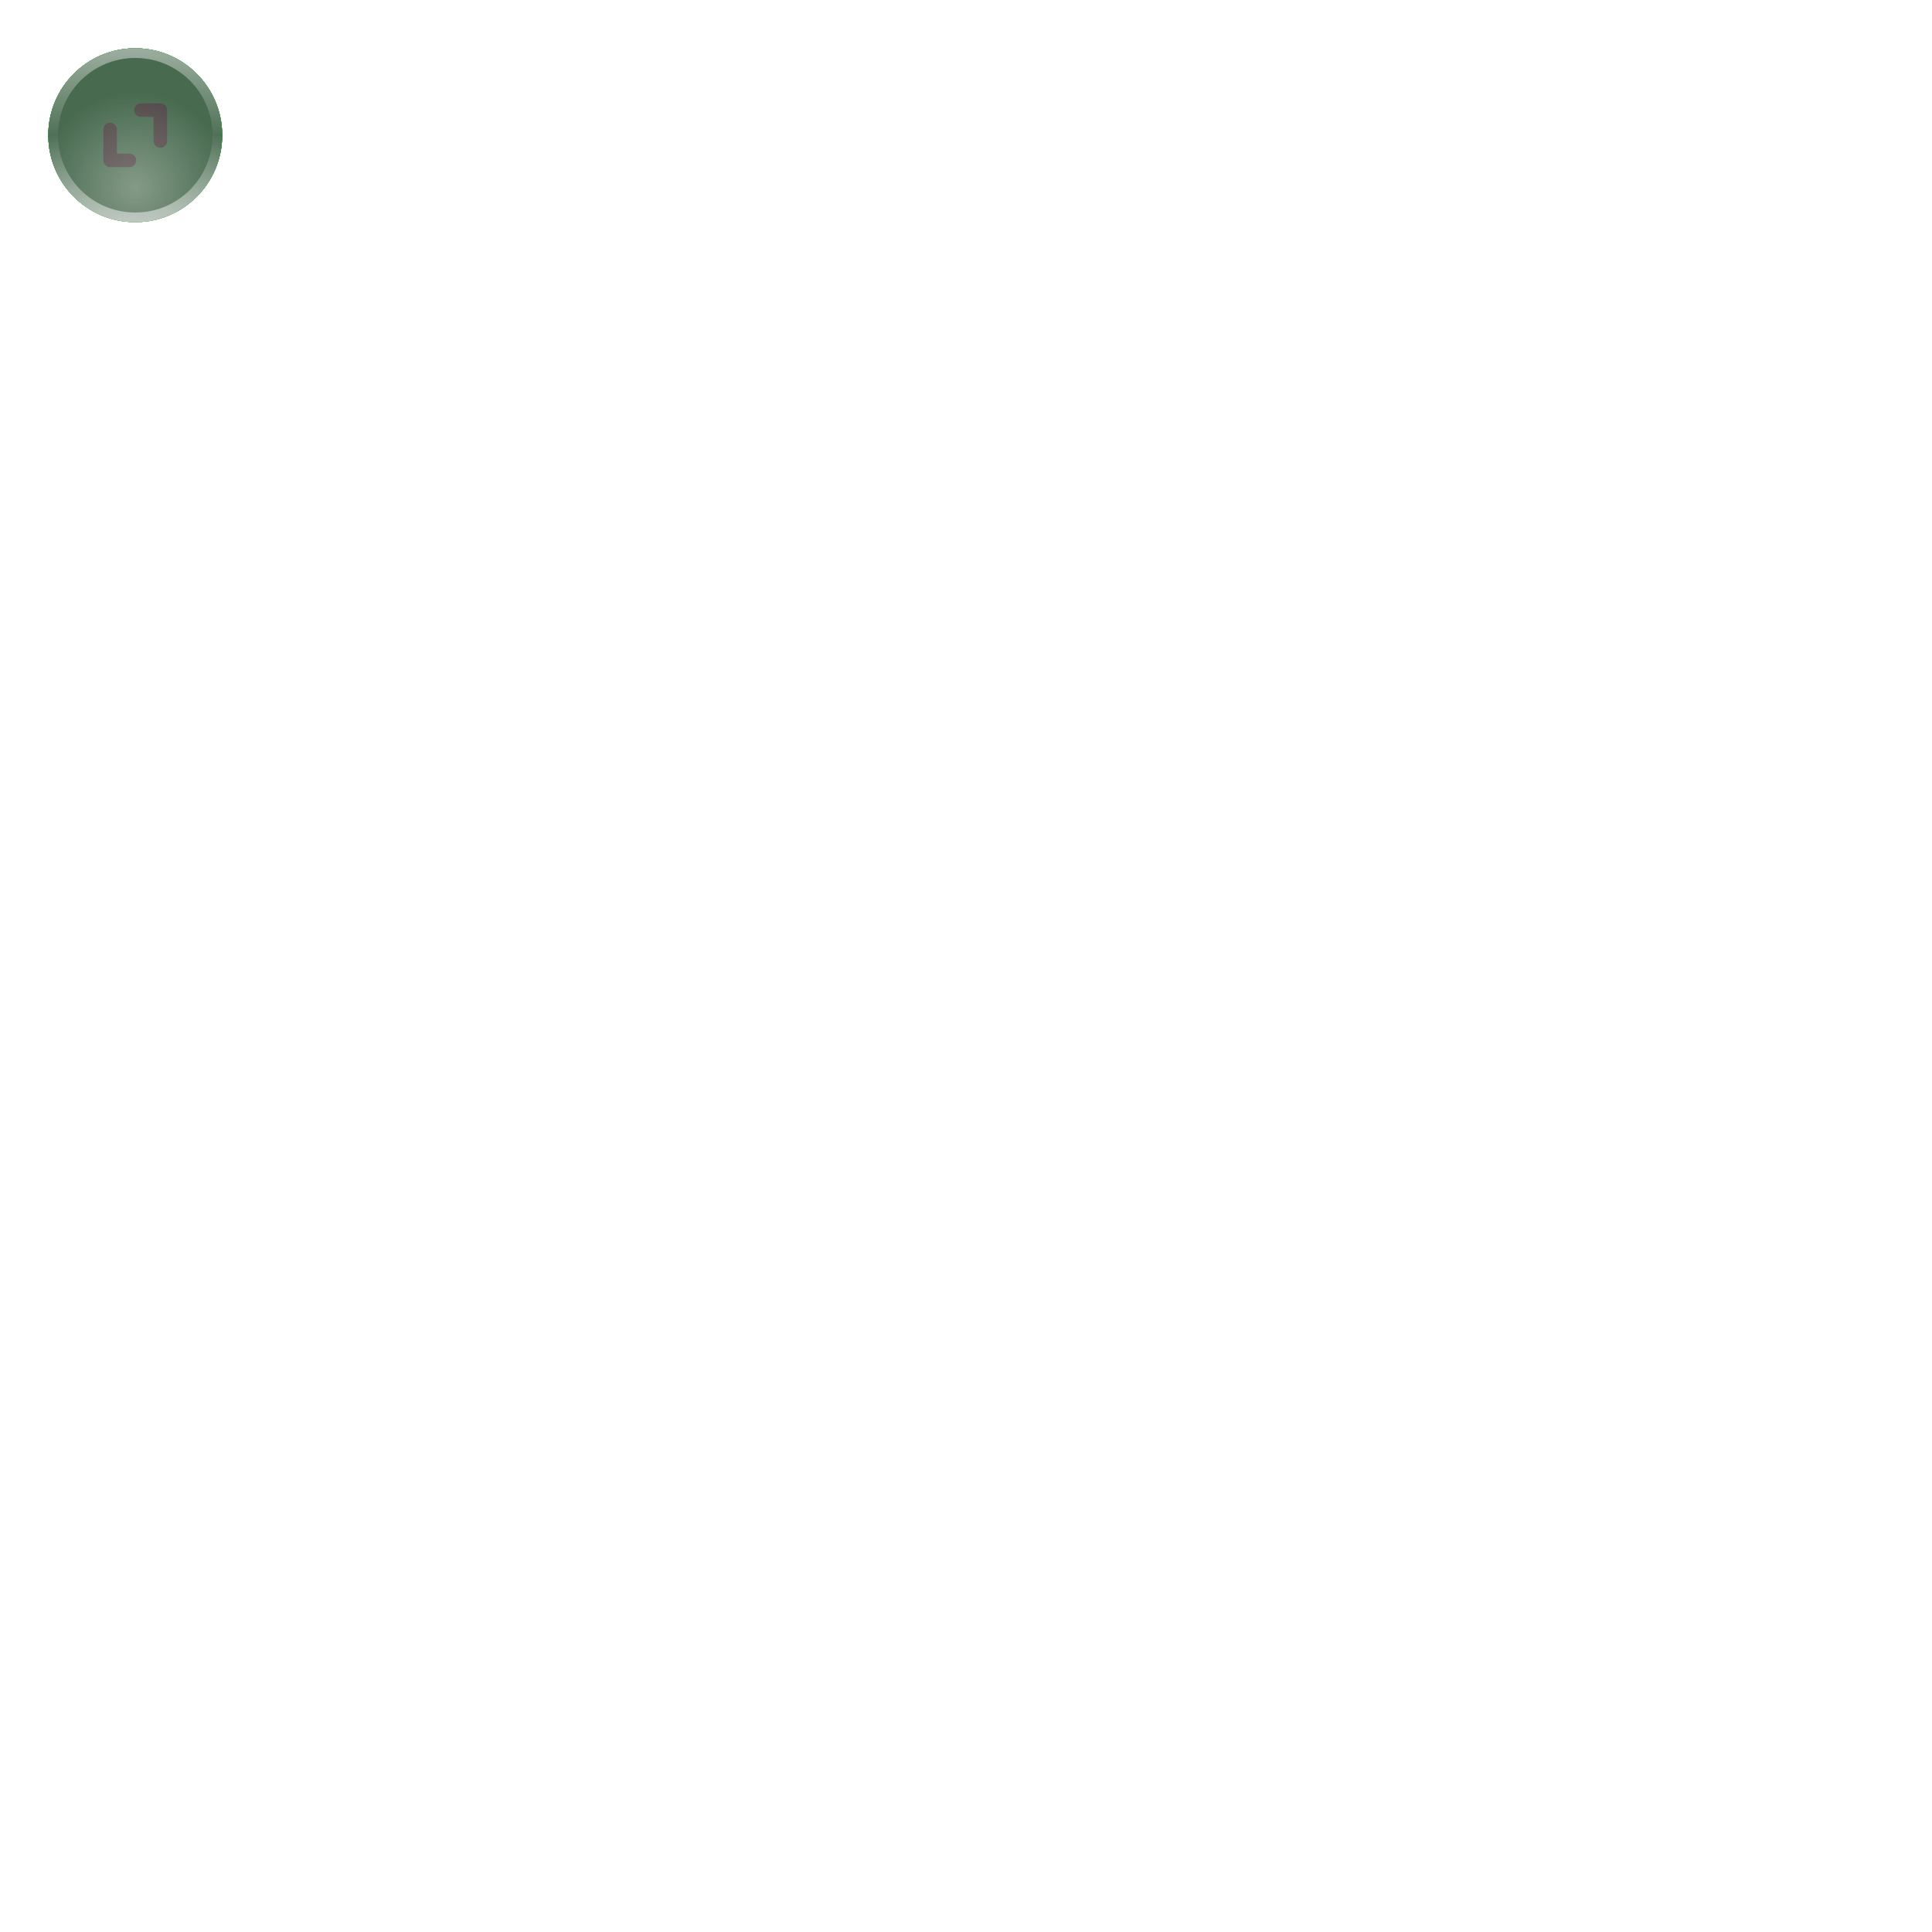
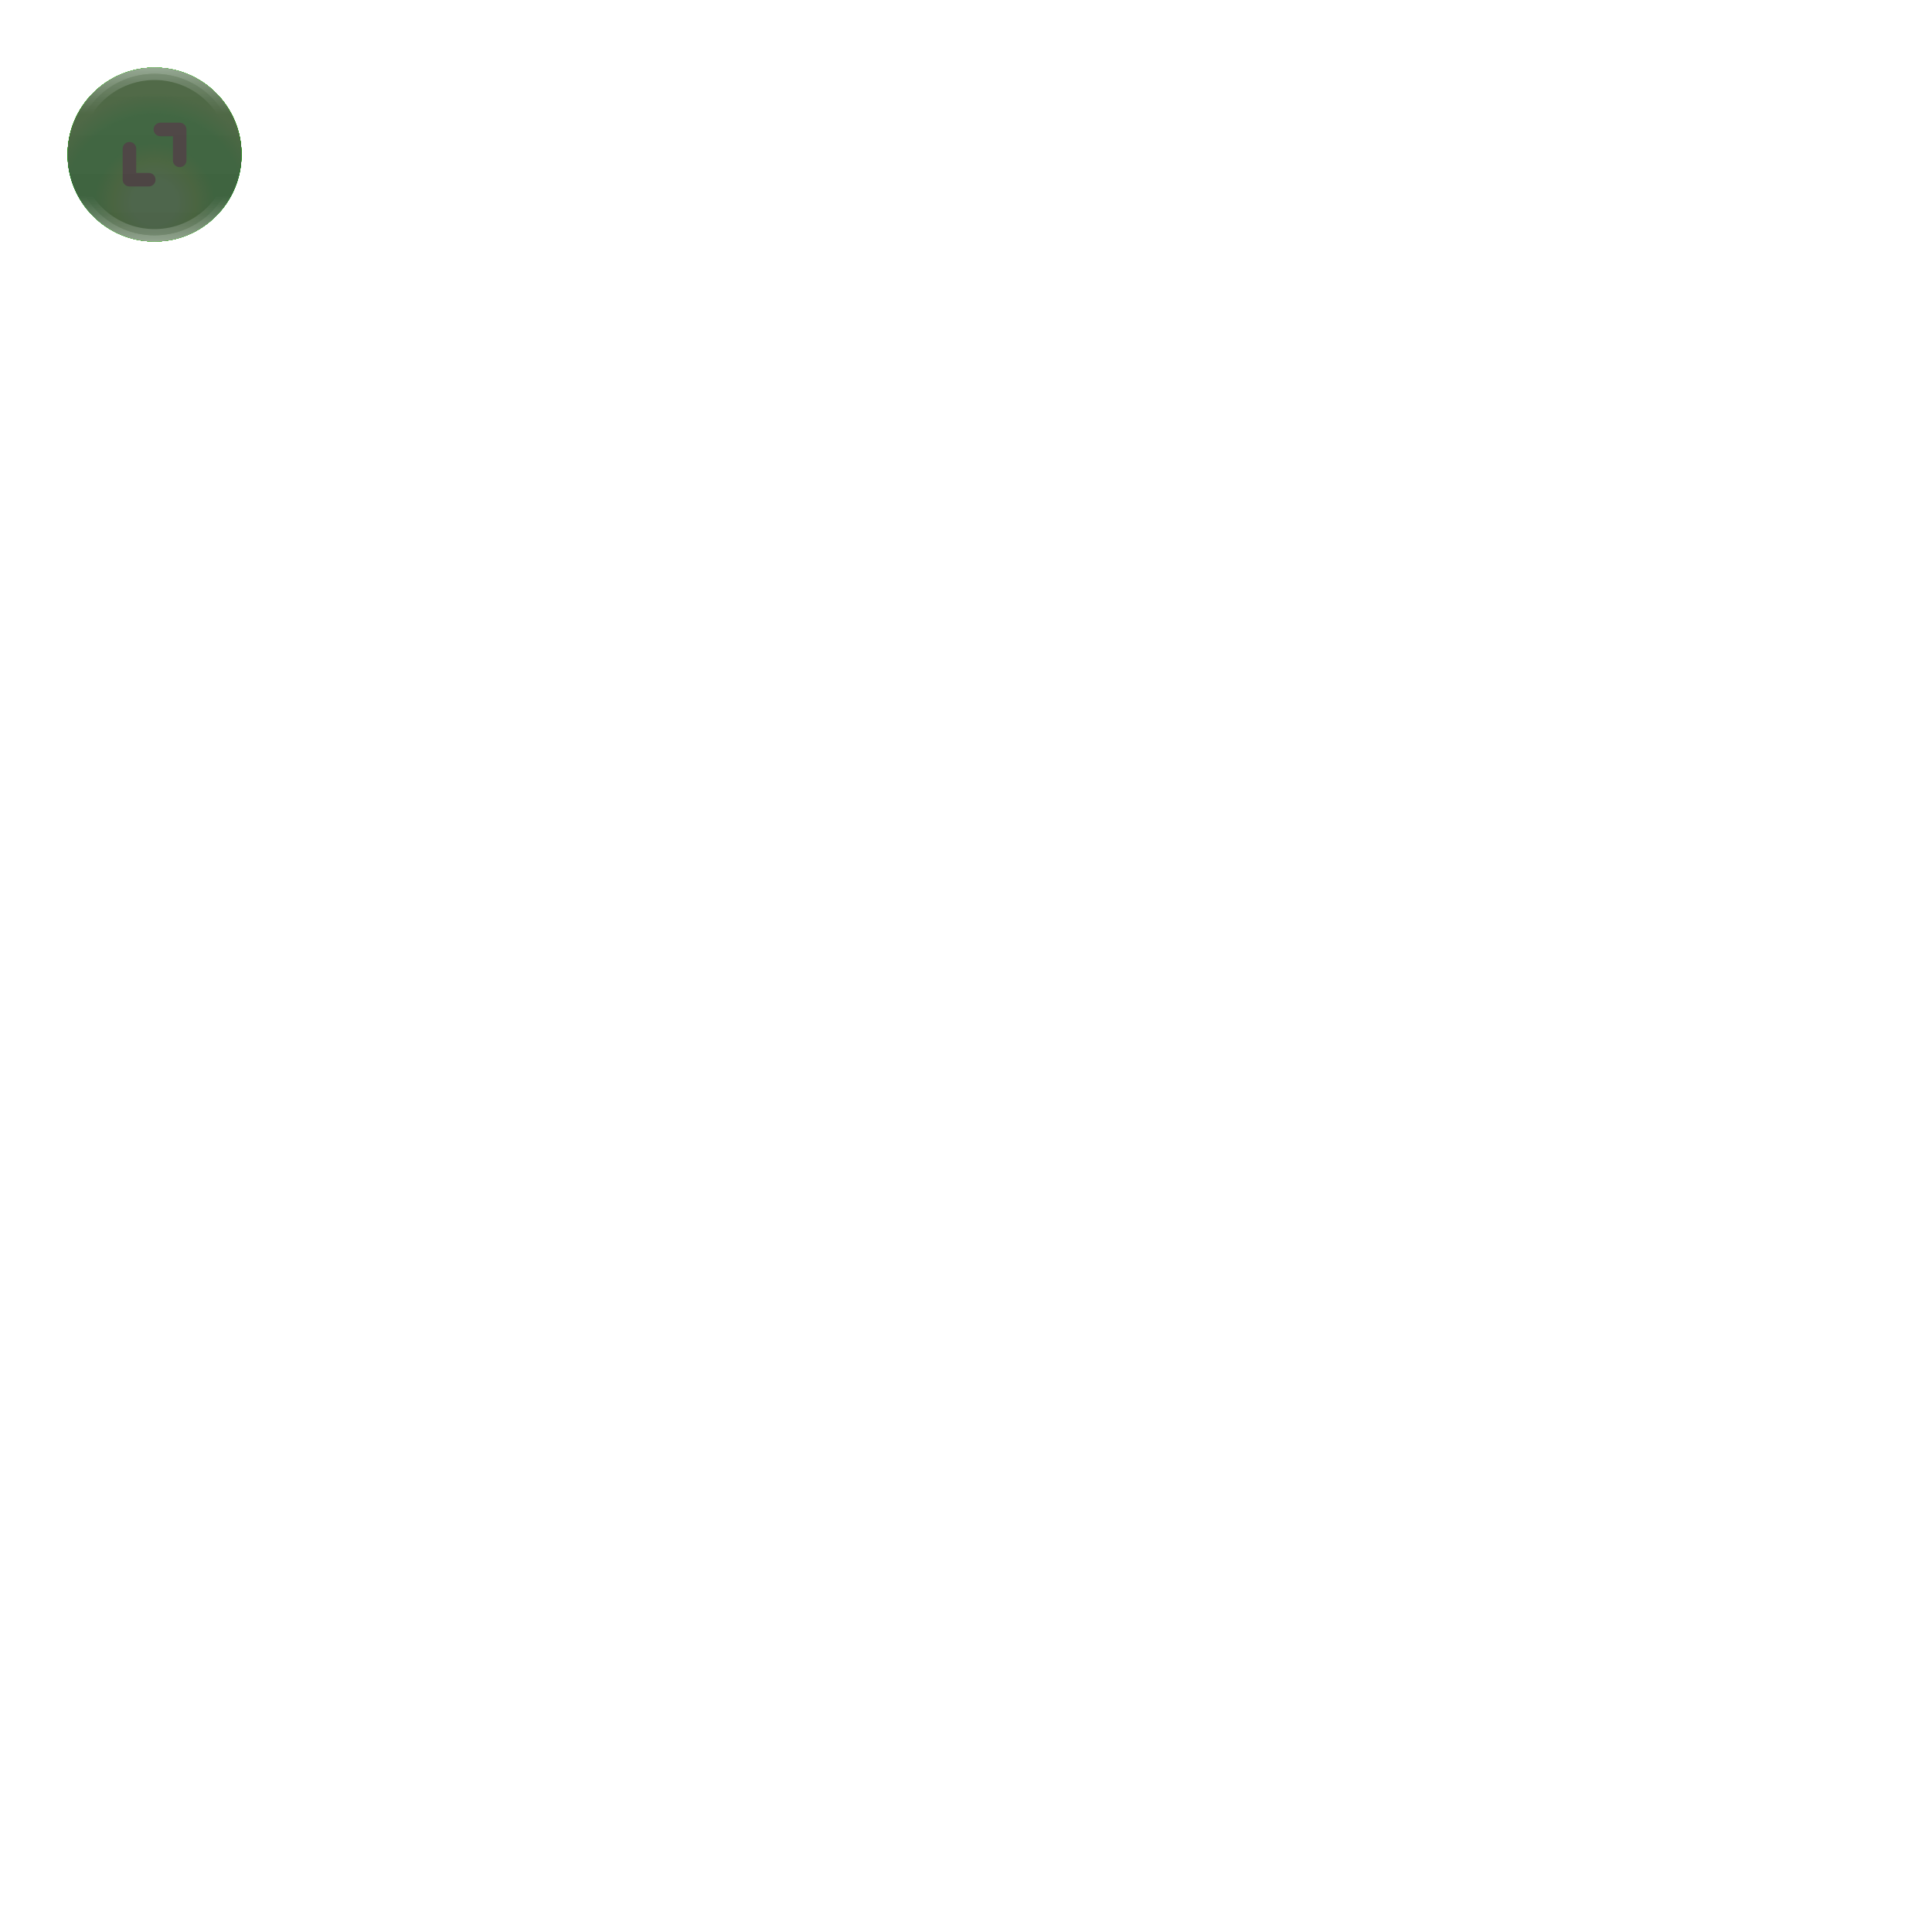
<svg xmlns="http://www.w3.org/2000/svg" width="200" height="200">
  <g id="active-center">
-     <rect width="28" height="28" fill="#000" fill-opacity="0" />
-     <defs>
-       <radialGradient id="lrestore0" cx="14.0" cy="19.4" r="9.9" gradientUnits="userSpaceOnUse">
-         <stop offset="0" stop-color="#68D775" />
-         <stop offset="1" stop-color="#16C22A" />
-       </radialGradient>
-       <linearGradient id="lrestore0r" x1="0" y1="5.0" x2="0" y2="23.0" gradientUnits="userSpaceOnUse">
-         <stop offset="0" stop-color="#FFF" stop-opacity="0.5" />
-         <stop offset="0.5" stop-color="#FFF" stop-opacity="0.05" />
-         <stop offset="1" stop-color="#FFF" stop-opacity="0.6" />
-       </linearGradient>
-     </defs>
-     <g opacity="1">
-       <circle cx="14.0" cy="14.0" r="9" fill="url(#lrestore0)" />
-       <circle cx="14.0" cy="14.0" r="8.5" fill="none" stroke="url(#lrestore0r)" stroke-width="1" />
+     <rect width="30" height="30" fill="#000" fill-opacity="0" />
+     <defs>
+       <linearGradient id="lrestore0b" x1="0" y1="7.0" x2="0" y2="25.0" gradientUnits="userSpaceOnUse">
+         <stop offset="0" stop-color="#00BF00" stop-opacity="1" />
+         <stop offset="1" stop-color="#04B800" stop-opacity="1" />
+       </linearGradient>
+       <radialGradient id="lrestore0t" cx="16.0" cy="21.22" r="13.77" gradientUnits="userSpaceOnUse">
+         <stop offset="0.675" stop-color="#44C30F" stop-opacity="0" />
+         <stop offset="0.838" stop-color="#44C30F" stop-opacity="1" />
+       </radialGradient>
+       <radialGradient id="lrestore0g" cx="16.0" cy="20.95" r="6.21" gradientUnits="userSpaceOnUse">
+         <stop offset="0.38" stop-color="#4DC339" stop-opacity="1" />
+         <stop offset="0.69" stop-color="#3CC004" stop-opacity="1" />
+         <stop offset="1" stop-color="#3CC004" stop-opacity="0" />
+       </radialGradient>
+       <linearGradient id="lrestore0r0" x1="0" y1="7.0" x2="0" y2="25.0" gradientUnits="userSpaceOnUse">
+         <stop offset="0" stop-color="#A5FF92" stop-opacity="1" />
+         <stop offset="0.265" stop-color="#A5FF92" stop-opacity="0" />
+         <stop offset="0.735" stop-color="#A5FF92" stop-opacity="0" />
+         <stop offset="1" stop-color="#A5FF92" stop-opacity="1" />
+       </linearGradient>
+       <linearGradient id="lrestore0r1" x1="0" y1="7.0" x2="0" y2="25.0" gradientUnits="userSpaceOnUse">
+         <stop offset="0" stop-color="#A5FF92" stop-opacity="0.74" />
+         <stop offset="0.265" stop-color="#A5FF92" stop-opacity="0" />
+         <stop offset="0.735" stop-color="#A5FF92" stop-opacity="0" />
+         <stop offset="1" stop-color="#A5FF92" stop-opacity="0.74" />
+       </linearGradient>
+     </defs>
+     <g opacity="1">
+       <circle cx="16.0" cy="16.0" r="9" fill="url(#lrestore0b)" />
+       <circle cx="16.0" cy="16.0" r="9" fill="url(#lrestore0t)" />
+       <circle cx="16.0" cy="16.0" r="9" fill="url(#lrestore0g)" />
+       <circle cx="16.0" cy="16.0" r="8.679" fill="none" stroke="url(#lrestore0r0)" stroke-width="0.643" />
+       <circle cx="16.0" cy="16.0" r="8.036" fill="none" stroke="url(#lrestore0r1)" stroke-width="0.643" />
    </g>
  </g>
  <g id="inactive-center">
-     <rect width="28" height="28" fill="#000" fill-opacity="0" />
-     <defs>
-       <radialGradient id="lrestore1" cx="14.0" cy="19.4" r="9.9" gradientUnits="userSpaceOnUse">
-         <stop offset="0" stop-color="#949496" />
-         <stop offset="1" stop-color="#5A5A5E" />
-       </radialGradient>
-       <linearGradient id="lrestore1r" x1="0" y1="5.0" x2="0" y2="23.0" gradientUnits="userSpaceOnUse">
-         <stop offset="0" stop-color="#FFF" stop-opacity="0.5" />
-         <stop offset="0.5" stop-color="#FFF" stop-opacity="0.05" />
-         <stop offset="1" stop-color="#FFF" stop-opacity="0.6" />
-       </linearGradient>
-     </defs>
-     <g opacity="1">
-       <circle cx="14.0" cy="14.0" r="9" fill="url(#lrestore1)" />
-       <circle cx="14.0" cy="14.0" r="8.5" fill="none" stroke="url(#lrestore1r)" stroke-width="1" />
+     <rect width="30" height="30" fill="#000" fill-opacity="0" />
+     <defs>
+       <linearGradient id="lrestore1b" x1="0" y1="7.0" x2="0" y2="25.0" gradientUnits="userSpaceOnUse">
+         <stop offset="0" stop-color="#5A5A5C" stop-opacity="1" />
+         <stop offset="1" stop-color="#515153" stop-opacity="1" />
+       </linearGradient>
+       <linearGradient id="lrestore1r0" x1="0" y1="7.0" x2="0" y2="25.0" gradientUnits="userSpaceOnUse">
+         <stop offset="0" stop-color="#FFFFFF" stop-opacity="0.4" />
+         <stop offset="0.265" stop-color="#FFFFFF" stop-opacity="0" />
+         <stop offset="0.735" stop-color="#FFFFFF" stop-opacity="0" />
+         <stop offset="1" stop-color="#FFFFFF" stop-opacity="0.4" />
+       </linearGradient>
+       <linearGradient id="lrestore1r1" x1="0" y1="7.0" x2="0" y2="25.0" gradientUnits="userSpaceOnUse">
+         <stop offset="0" stop-color="#FFFFFF" stop-opacity="0.25" />
+         <stop offset="0.265" stop-color="#FFFFFF" stop-opacity="0" />
+         <stop offset="0.735" stop-color="#FFFFFF" stop-opacity="0" />
+         <stop offset="1" stop-color="#FFFFFF" stop-opacity="0.25" />
+       </linearGradient>
+     </defs>
+     <g opacity="1">
+       <circle cx="16.0" cy="16.0" r="9" fill="url(#lrestore1b)" />
+       <circle cx="16.0" cy="16.0" r="8.679" fill="none" stroke="url(#lrestore1r0)" stroke-width="0.643" />
+       <circle cx="16.0" cy="16.0" r="8.036" fill="none" stroke="url(#lrestore1r1)" stroke-width="0.643" />
    </g>
  </g>
  <g id="hover-center">
-     <rect width="28" height="28" fill="#000" fill-opacity="0" />
-     <defs>
-       <radialGradient id="lrestore2" cx="14.0" cy="19.4" r="9.9" gradientUnits="userSpaceOnUse">
-         <stop offset="0" stop-color="#68D775" />
-         <stop offset="1" stop-color="#16C22A" />
-       </radialGradient>
-       <linearGradient id="lrestore2r" x1="0" y1="5.0" x2="0" y2="23.0" gradientUnits="userSpaceOnUse">
-         <stop offset="0" stop-color="#FFF" stop-opacity="0.5" />
-         <stop offset="0.5" stop-color="#FFF" stop-opacity="0.05" />
-         <stop offset="1" stop-color="#FFF" stop-opacity="0.6" />
-       </linearGradient>
-     </defs>
-     <g opacity="1">
-       <circle cx="14.0" cy="14.0" r="9" fill="url(#lrestore2)" />
-       <circle cx="14.0" cy="14.0" r="8.5" fill="none" stroke="url(#lrestore2r)" stroke-width="1" />
-     </g>
-     <path d="M11.4,16.6 L11.4,13.4 M11.4,16.6 L13.4,16.6 M16.6,11.4 L16.6,14.6 M16.6,11.4 L14.6,11.4" stroke="#3A1A10" stroke-width="1.4" stroke-linecap="round" fill="none" />
+     <rect width="30" height="30" fill="#000" fill-opacity="0" />
+     <defs>
+       <linearGradient id="lrestore2b" x1="0" y1="7.0" x2="0" y2="25.0" gradientUnits="userSpaceOnUse">
+         <stop offset="0" stop-color="#00BF00" stop-opacity="1" />
+         <stop offset="1" stop-color="#04B800" stop-opacity="1" />
+       </linearGradient>
+       <radialGradient id="lrestore2t" cx="16.0" cy="21.22" r="13.77" gradientUnits="userSpaceOnUse">
+         <stop offset="0.675" stop-color="#44C30F" stop-opacity="0" />
+         <stop offset="0.838" stop-color="#44C30F" stop-opacity="1" />
+       </radialGradient>
+       <radialGradient id="lrestore2g" cx="16.0" cy="20.95" r="6.21" gradientUnits="userSpaceOnUse">
+         <stop offset="0.38" stop-color="#4DC339" stop-opacity="1" />
+         <stop offset="0.69" stop-color="#3CC004" stop-opacity="1" />
+         <stop offset="1" stop-color="#3CC004" stop-opacity="0" />
+       </radialGradient>
+       <linearGradient id="lrestore2r0" x1="0" y1="7.0" x2="0" y2="25.0" gradientUnits="userSpaceOnUse">
+         <stop offset="0" stop-color="#A5FF92" stop-opacity="1" />
+         <stop offset="0.265" stop-color="#A5FF92" stop-opacity="0" />
+         <stop offset="0.735" stop-color="#A5FF92" stop-opacity="0" />
+         <stop offset="1" stop-color="#A5FF92" stop-opacity="1" />
+       </linearGradient>
+       <linearGradient id="lrestore2r1" x1="0" y1="7.0" x2="0" y2="25.0" gradientUnits="userSpaceOnUse">
+         <stop offset="0" stop-color="#A5FF92" stop-opacity="0.74" />
+         <stop offset="0.265" stop-color="#A5FF92" stop-opacity="0" />
+         <stop offset="0.735" stop-color="#A5FF92" stop-opacity="0" />
+         <stop offset="1" stop-color="#A5FF92" stop-opacity="0.74" />
+       </linearGradient>
+     </defs>
+     <g opacity="1">
+       <circle cx="16.0" cy="16.0" r="9" fill="url(#lrestore2b)" />
+       <circle cx="16.0" cy="16.0" r="9" fill="url(#lrestore2t)" />
+       <circle cx="16.0" cy="16.0" r="9" fill="url(#lrestore2g)" />
+       <circle cx="16.0" cy="16.0" r="8.679" fill="none" stroke="url(#lrestore2r0)" stroke-width="0.643" />
+       <circle cx="16.0" cy="16.0" r="8.036" fill="none" stroke="url(#lrestore2r1)" stroke-width="0.643" />
+     </g>
+     <path d="M13.4,18.6 L13.4,15.4 M13.4,18.6 L15.4,18.6 M18.6,13.4 L18.6,16.6 M18.6,13.4 L16.6,13.4" stroke="#3A1A10" stroke-width="1.4" stroke-linecap="round" fill="none" />
  </g>
  <g id="hover-inactive-center">
-     <rect width="28" height="28" fill="#000" fill-opacity="0" />
-     <defs>
-       <radialGradient id="lrestore3" cx="14.0" cy="19.4" r="9.9" gradientUnits="userSpaceOnUse">
-         <stop offset="0" stop-color="#68D775" />
-         <stop offset="1" stop-color="#16C22A" />
-       </radialGradient>
-       <linearGradient id="lrestore3r" x1="0" y1="5.0" x2="0" y2="23.0" gradientUnits="userSpaceOnUse">
-         <stop offset="0" stop-color="#FFF" stop-opacity="0.5" />
-         <stop offset="0.5" stop-color="#FFF" stop-opacity="0.05" />
-         <stop offset="1" stop-color="#FFF" stop-opacity="0.6" />
-       </linearGradient>
-     </defs>
-     <g opacity="1">
-       <circle cx="14.0" cy="14.0" r="9" fill="url(#lrestore3)" />
-       <circle cx="14.0" cy="14.0" r="8.5" fill="none" stroke="url(#lrestore3r)" stroke-width="1" />
-     </g>
-     <path d="M11.4,16.6 L11.4,13.4 M11.4,16.6 L13.4,16.6 M16.6,11.4 L16.6,14.6 M16.6,11.4 L14.6,11.4" stroke="#3A1A10" stroke-width="1.4" stroke-linecap="round" fill="none" />
+     <rect width="30" height="30" fill="#000" fill-opacity="0" />
+     <defs>
+       <linearGradient id="lrestore3b" x1="0" y1="7.0" x2="0" y2="25.0" gradientUnits="userSpaceOnUse">
+         <stop offset="0" stop-color="#00BF00" stop-opacity="1" />
+         <stop offset="1" stop-color="#04B800" stop-opacity="1" />
+       </linearGradient>
+       <radialGradient id="lrestore3t" cx="16.0" cy="21.22" r="13.77" gradientUnits="userSpaceOnUse">
+         <stop offset="0.675" stop-color="#44C30F" stop-opacity="0" />
+         <stop offset="0.838" stop-color="#44C30F" stop-opacity="1" />
+       </radialGradient>
+       <radialGradient id="lrestore3g" cx="16.0" cy="20.95" r="6.21" gradientUnits="userSpaceOnUse">
+         <stop offset="0.38" stop-color="#4DC339" stop-opacity="1" />
+         <stop offset="0.69" stop-color="#3CC004" stop-opacity="1" />
+         <stop offset="1" stop-color="#3CC004" stop-opacity="0" />
+       </radialGradient>
+       <linearGradient id="lrestore3r0" x1="0" y1="7.0" x2="0" y2="25.0" gradientUnits="userSpaceOnUse">
+         <stop offset="0" stop-color="#A5FF92" stop-opacity="1" />
+         <stop offset="0.265" stop-color="#A5FF92" stop-opacity="0" />
+         <stop offset="0.735" stop-color="#A5FF92" stop-opacity="0" />
+         <stop offset="1" stop-color="#A5FF92" stop-opacity="1" />
+       </linearGradient>
+       <linearGradient id="lrestore3r1" x1="0" y1="7.0" x2="0" y2="25.0" gradientUnits="userSpaceOnUse">
+         <stop offset="0" stop-color="#A5FF92" stop-opacity="0.74" />
+         <stop offset="0.265" stop-color="#A5FF92" stop-opacity="0" />
+         <stop offset="0.735" stop-color="#A5FF92" stop-opacity="0" />
+         <stop offset="1" stop-color="#A5FF92" stop-opacity="0.74" />
+       </linearGradient>
+     </defs>
+     <g opacity="1">
+       <circle cx="16.0" cy="16.0" r="9" fill="url(#lrestore3b)" />
+       <circle cx="16.0" cy="16.0" r="9" fill="url(#lrestore3t)" />
+       <circle cx="16.0" cy="16.0" r="9" fill="url(#lrestore3g)" />
+       <circle cx="16.0" cy="16.0" r="8.679" fill="none" stroke="url(#lrestore3r0)" stroke-width="0.643" />
+       <circle cx="16.0" cy="16.0" r="8.036" fill="none" stroke="url(#lrestore3r1)" stroke-width="0.643" />
+     </g>
+     <path d="M13.4,18.6 L13.4,15.4 M13.4,18.6 L15.4,18.6 M18.6,13.4 L18.6,16.6 M18.6,13.4 L16.6,13.4" stroke="#3A1A10" stroke-width="1.4" stroke-linecap="round" fill="none" />
  </g>
  <g id="pressed-center">
-     <rect width="28" height="28" fill="#000" fill-opacity="0" />
-     <defs>
-       <radialGradient id="lrestore4" cx="14.0" cy="19.4" r="9.9" gradientUnits="userSpaceOnUse">
-         <stop offset="0" stop-color="#68D775" />
-         <stop offset="1" stop-color="#16C22A" />
-       </radialGradient>
-       <linearGradient id="lrestore4r" x1="0" y1="5.0" x2="0" y2="23.0" gradientUnits="userSpaceOnUse">
-         <stop offset="0" stop-color="#FFF" stop-opacity="0.5" />
-         <stop offset="0.5" stop-color="#FFF" stop-opacity="0.05" />
-         <stop offset="1" stop-color="#FFF" stop-opacity="0.6" />
-       </linearGradient>
-     </defs>
-     <g opacity="1">
-       <circle cx="14.0" cy="14.0" r="9" fill="url(#lrestore4)" />
-       <circle cx="14.0" cy="14.0" r="8.5" fill="none" stroke="url(#lrestore4r)" stroke-width="1" />
-     </g>
-     <circle cx="14.0" cy="14.0" r="9" fill="#000" fill-opacity="0.2" />
-     <path d="M11.4,16.6 L11.4,13.4 M11.4,16.6 L13.4,16.6 M16.6,11.4 L16.6,14.6 M16.6,11.4 L14.6,11.4" stroke="#3A1A10" stroke-width="1.4" stroke-linecap="round" fill="none" />
+     <rect width="30" height="30" fill="#000" fill-opacity="0" />
+     <defs>
+       <linearGradient id="lrestore4b" x1="0" y1="7.0" x2="0" y2="25.0" gradientUnits="userSpaceOnUse">
+         <stop offset="0" stop-color="#00BF00" stop-opacity="1" />
+         <stop offset="1" stop-color="#04B800" stop-opacity="1" />
+       </linearGradient>
+       <radialGradient id="lrestore4t" cx="16.0" cy="21.22" r="13.77" gradientUnits="userSpaceOnUse">
+         <stop offset="0.675" stop-color="#44C30F" stop-opacity="0" />
+         <stop offset="0.838" stop-color="#44C30F" stop-opacity="1" />
+       </radialGradient>
+       <radialGradient id="lrestore4g" cx="16.0" cy="20.95" r="6.21" gradientUnits="userSpaceOnUse">
+         <stop offset="0.38" stop-color="#4DC339" stop-opacity="1" />
+         <stop offset="0.69" stop-color="#3CC004" stop-opacity="1" />
+         <stop offset="1" stop-color="#3CC004" stop-opacity="0" />
+       </radialGradient>
+       <linearGradient id="lrestore4r0" x1="0" y1="7.0" x2="0" y2="25.0" gradientUnits="userSpaceOnUse">
+         <stop offset="0" stop-color="#A5FF92" stop-opacity="1" />
+         <stop offset="0.265" stop-color="#A5FF92" stop-opacity="0" />
+         <stop offset="0.735" stop-color="#A5FF92" stop-opacity="0" />
+         <stop offset="1" stop-color="#A5FF92" stop-opacity="1" />
+       </linearGradient>
+       <linearGradient id="lrestore4r1" x1="0" y1="7.0" x2="0" y2="25.0" gradientUnits="userSpaceOnUse">
+         <stop offset="0" stop-color="#A5FF92" stop-opacity="0.74" />
+         <stop offset="0.265" stop-color="#A5FF92" stop-opacity="0" />
+         <stop offset="0.735" stop-color="#A5FF92" stop-opacity="0" />
+         <stop offset="1" stop-color="#A5FF92" stop-opacity="0.74" />
+       </linearGradient>
+     </defs>
+     <g opacity="1">
+       <circle cx="16.0" cy="16.0" r="9" fill="url(#lrestore4b)" />
+       <circle cx="16.0" cy="16.0" r="9" fill="url(#lrestore4t)" />
+       <circle cx="16.0" cy="16.0" r="9" fill="url(#lrestore4g)" />
+       <circle cx="16.0" cy="16.0" r="8.679" fill="none" stroke="url(#lrestore4r0)" stroke-width="0.643" />
+       <circle cx="16.0" cy="16.0" r="8.036" fill="none" stroke="url(#lrestore4r1)" stroke-width="0.643" />
+     </g>
+     <circle cx="16.0" cy="16.0" r="9" fill="#000" fill-opacity="0.2" />
+     <path d="M13.4,18.6 L13.4,15.4 M13.4,18.6 L15.4,18.6 M18.6,13.4 L18.6,16.6 M18.6,13.4 L16.6,13.4" stroke="#3A1A10" stroke-width="1.4" stroke-linecap="round" fill="none" />
  </g>
  <g id="pressed-inactive-center">
-     <rect width="28" height="28" fill="#000" fill-opacity="0" />
-     <defs>
-       <radialGradient id="lrestore5" cx="14.0" cy="19.4" r="9.9" gradientUnits="userSpaceOnUse">
-         <stop offset="0" stop-color="#68D775" />
-         <stop offset="1" stop-color="#16C22A" />
-       </radialGradient>
-       <linearGradient id="lrestore5r" x1="0" y1="5.0" x2="0" y2="23.0" gradientUnits="userSpaceOnUse">
-         <stop offset="0" stop-color="#FFF" stop-opacity="0.5" />
-         <stop offset="0.5" stop-color="#FFF" stop-opacity="0.05" />
-         <stop offset="1" stop-color="#FFF" stop-opacity="0.6" />
-       </linearGradient>
-     </defs>
-     <g opacity="1">
-       <circle cx="14.0" cy="14.0" r="9" fill="url(#lrestore5)" />
-       <circle cx="14.0" cy="14.0" r="8.5" fill="none" stroke="url(#lrestore5r)" stroke-width="1" />
-     </g>
-     <circle cx="14.0" cy="14.0" r="9" fill="#000" fill-opacity="0.2" />
-     <path d="M11.4,16.6 L11.4,13.4 M11.4,16.6 L13.4,16.6 M16.6,11.4 L16.6,14.6 M16.6,11.4 L14.6,11.4" stroke="#3A1A10" stroke-width="1.4" stroke-linecap="round" fill="none" />
+     <rect width="30" height="30" fill="#000" fill-opacity="0" />
+     <defs>
+       <linearGradient id="lrestore5b" x1="0" y1="7.0" x2="0" y2="25.0" gradientUnits="userSpaceOnUse">
+         <stop offset="0" stop-color="#00BF00" stop-opacity="1" />
+         <stop offset="1" stop-color="#04B800" stop-opacity="1" />
+       </linearGradient>
+       <radialGradient id="lrestore5t" cx="16.0" cy="21.22" r="13.77" gradientUnits="userSpaceOnUse">
+         <stop offset="0.675" stop-color="#44C30F" stop-opacity="0" />
+         <stop offset="0.838" stop-color="#44C30F" stop-opacity="1" />
+       </radialGradient>
+       <radialGradient id="lrestore5g" cx="16.0" cy="20.95" r="6.21" gradientUnits="userSpaceOnUse">
+         <stop offset="0.38" stop-color="#4DC339" stop-opacity="1" />
+         <stop offset="0.69" stop-color="#3CC004" stop-opacity="1" />
+         <stop offset="1" stop-color="#3CC004" stop-opacity="0" />
+       </radialGradient>
+       <linearGradient id="lrestore5r0" x1="0" y1="7.0" x2="0" y2="25.0" gradientUnits="userSpaceOnUse">
+         <stop offset="0" stop-color="#A5FF92" stop-opacity="1" />
+         <stop offset="0.265" stop-color="#A5FF92" stop-opacity="0" />
+         <stop offset="0.735" stop-color="#A5FF92" stop-opacity="0" />
+         <stop offset="1" stop-color="#A5FF92" stop-opacity="1" />
+       </linearGradient>
+       <linearGradient id="lrestore5r1" x1="0" y1="7.0" x2="0" y2="25.0" gradientUnits="userSpaceOnUse">
+         <stop offset="0" stop-color="#A5FF92" stop-opacity="0.74" />
+         <stop offset="0.265" stop-color="#A5FF92" stop-opacity="0" />
+         <stop offset="0.735" stop-color="#A5FF92" stop-opacity="0" />
+         <stop offset="1" stop-color="#A5FF92" stop-opacity="0.74" />
+       </linearGradient>
+     </defs>
+     <g opacity="1">
+       <circle cx="16.0" cy="16.0" r="9" fill="url(#lrestore5b)" />
+       <circle cx="16.0" cy="16.0" r="9" fill="url(#lrestore5t)" />
+       <circle cx="16.0" cy="16.0" r="9" fill="url(#lrestore5g)" />
+       <circle cx="16.0" cy="16.0" r="8.679" fill="none" stroke="url(#lrestore5r0)" stroke-width="0.643" />
+       <circle cx="16.0" cy="16.0" r="8.036" fill="none" stroke="url(#lrestore5r1)" stroke-width="0.643" />
+     </g>
+     <circle cx="16.0" cy="16.0" r="9" fill="#000" fill-opacity="0.2" />
+     <path d="M13.4,18.6 L13.4,15.4 M13.4,18.6 L15.4,18.6 M18.6,13.4 L18.6,16.6 M18.6,13.4 L16.6,13.4" stroke="#3A1A10" stroke-width="1.4" stroke-linecap="round" fill="none" />
  </g>
  <g id="deactivated-center">
-     <rect width="28" height="28" fill="#000" fill-opacity="0" />
-     <defs>
-       <radialGradient id="lrestore6" cx="14.0" cy="19.4" r="9.9" gradientUnits="userSpaceOnUse">
-         <stop offset="0" stop-color="#949496" />
-         <stop offset="1" stop-color="#5A5A5E" />
-       </radialGradient>
-       <linearGradient id="lrestore6r" x1="0" y1="5.0" x2="0" y2="23.0" gradientUnits="userSpaceOnUse">
-         <stop offset="0" stop-color="#FFF" stop-opacity="0.5" />
-         <stop offset="0.5" stop-color="#FFF" stop-opacity="0.05" />
-         <stop offset="1" stop-color="#FFF" stop-opacity="0.6" />
+     <rect width="30" height="30" fill="#000" fill-opacity="0" />
+     <defs>
+       <linearGradient id="lrestore6b" x1="0" y1="7.0" x2="0" y2="25.0" gradientUnits="userSpaceOnUse">
+         <stop offset="0" stop-color="#5A5A5C" stop-opacity="1" />
+         <stop offset="1" stop-color="#515153" stop-opacity="1" />
+       </linearGradient>
+       <linearGradient id="lrestore6r0" x1="0" y1="7.0" x2="0" y2="25.0" gradientUnits="userSpaceOnUse">
+         <stop offset="0" stop-color="#FFFFFF" stop-opacity="0.4" />
+         <stop offset="0.265" stop-color="#FFFFFF" stop-opacity="0" />
+         <stop offset="0.735" stop-color="#FFFFFF" stop-opacity="0" />
+         <stop offset="1" stop-color="#FFFFFF" stop-opacity="0.4" />
+       </linearGradient>
+       <linearGradient id="lrestore6r1" x1="0" y1="7.0" x2="0" y2="25.0" gradientUnits="userSpaceOnUse">
+         <stop offset="0" stop-color="#FFFFFF" stop-opacity="0.25" />
+         <stop offset="0.265" stop-color="#FFFFFF" stop-opacity="0" />
+         <stop offset="0.735" stop-color="#FFFFFF" stop-opacity="0" />
+         <stop offset="1" stop-color="#FFFFFF" stop-opacity="0.25" />
      </linearGradient>
    </defs>
    <g opacity="0.5">
-       <circle cx="14.0" cy="14.0" r="9" fill="url(#lrestore6)" />
-       <circle cx="14.0" cy="14.0" r="8.5" fill="none" stroke="url(#lrestore6r)" stroke-width="1" />
+       <circle cx="16.0" cy="16.0" r="9" fill="url(#lrestore6b)" />
+       <circle cx="16.0" cy="16.0" r="8.679" fill="none" stroke="url(#lrestore6r0)" stroke-width="0.643" />
+       <circle cx="16.0" cy="16.0" r="8.036" fill="none" stroke="url(#lrestore6r1)" stroke-width="0.643" />
    </g>
  </g>
  <g id="deactivated-inactive-center">
-     <rect width="28" height="28" fill="#000" fill-opacity="0" />
-     <defs>
-       <radialGradient id="lrestore7" cx="14.0" cy="19.4" r="9.9" gradientUnits="userSpaceOnUse">
-         <stop offset="0" stop-color="#949496" />
-         <stop offset="1" stop-color="#5A5A5E" />
-       </radialGradient>
-       <linearGradient id="lrestore7r" x1="0" y1="5.0" x2="0" y2="23.0" gradientUnits="userSpaceOnUse">
-         <stop offset="0" stop-color="#FFF" stop-opacity="0.5" />
-         <stop offset="0.5" stop-color="#FFF" stop-opacity="0.05" />
-         <stop offset="1" stop-color="#FFF" stop-opacity="0.6" />
+     <rect width="30" height="30" fill="#000" fill-opacity="0" />
+     <defs>
+       <linearGradient id="lrestore7b" x1="0" y1="7.0" x2="0" y2="25.0" gradientUnits="userSpaceOnUse">
+         <stop offset="0" stop-color="#5A5A5C" stop-opacity="1" />
+         <stop offset="1" stop-color="#515153" stop-opacity="1" />
+       </linearGradient>
+       <linearGradient id="lrestore7r0" x1="0" y1="7.0" x2="0" y2="25.0" gradientUnits="userSpaceOnUse">
+         <stop offset="0" stop-color="#FFFFFF" stop-opacity="0.4" />
+         <stop offset="0.265" stop-color="#FFFFFF" stop-opacity="0" />
+         <stop offset="0.735" stop-color="#FFFFFF" stop-opacity="0" />
+         <stop offset="1" stop-color="#FFFFFF" stop-opacity="0.4" />
+       </linearGradient>
+       <linearGradient id="lrestore7r1" x1="0" y1="7.0" x2="0" y2="25.0" gradientUnits="userSpaceOnUse">
+         <stop offset="0" stop-color="#FFFFFF" stop-opacity="0.25" />
+         <stop offset="0.265" stop-color="#FFFFFF" stop-opacity="0" />
+         <stop offset="0.735" stop-color="#FFFFFF" stop-opacity="0" />
+         <stop offset="1" stop-color="#FFFFFF" stop-opacity="0.25" />
      </linearGradient>
    </defs>
    <g opacity="0.5">
-       <circle cx="14.0" cy="14.0" r="9" fill="url(#lrestore7)" />
-       <circle cx="14.0" cy="14.0" r="8.5" fill="none" stroke="url(#lrestore7r)" stroke-width="1" />
+       <circle cx="16.0" cy="16.0" r="9" fill="url(#lrestore7b)" />
+       <circle cx="16.0" cy="16.0" r="8.679" fill="none" stroke="url(#lrestore7r0)" stroke-width="0.643" />
+       <circle cx="16.0" cy="16.0" r="8.036" fill="none" stroke="url(#lrestore7r1)" stroke-width="0.643" />
    </g>
  </g>
</svg>
